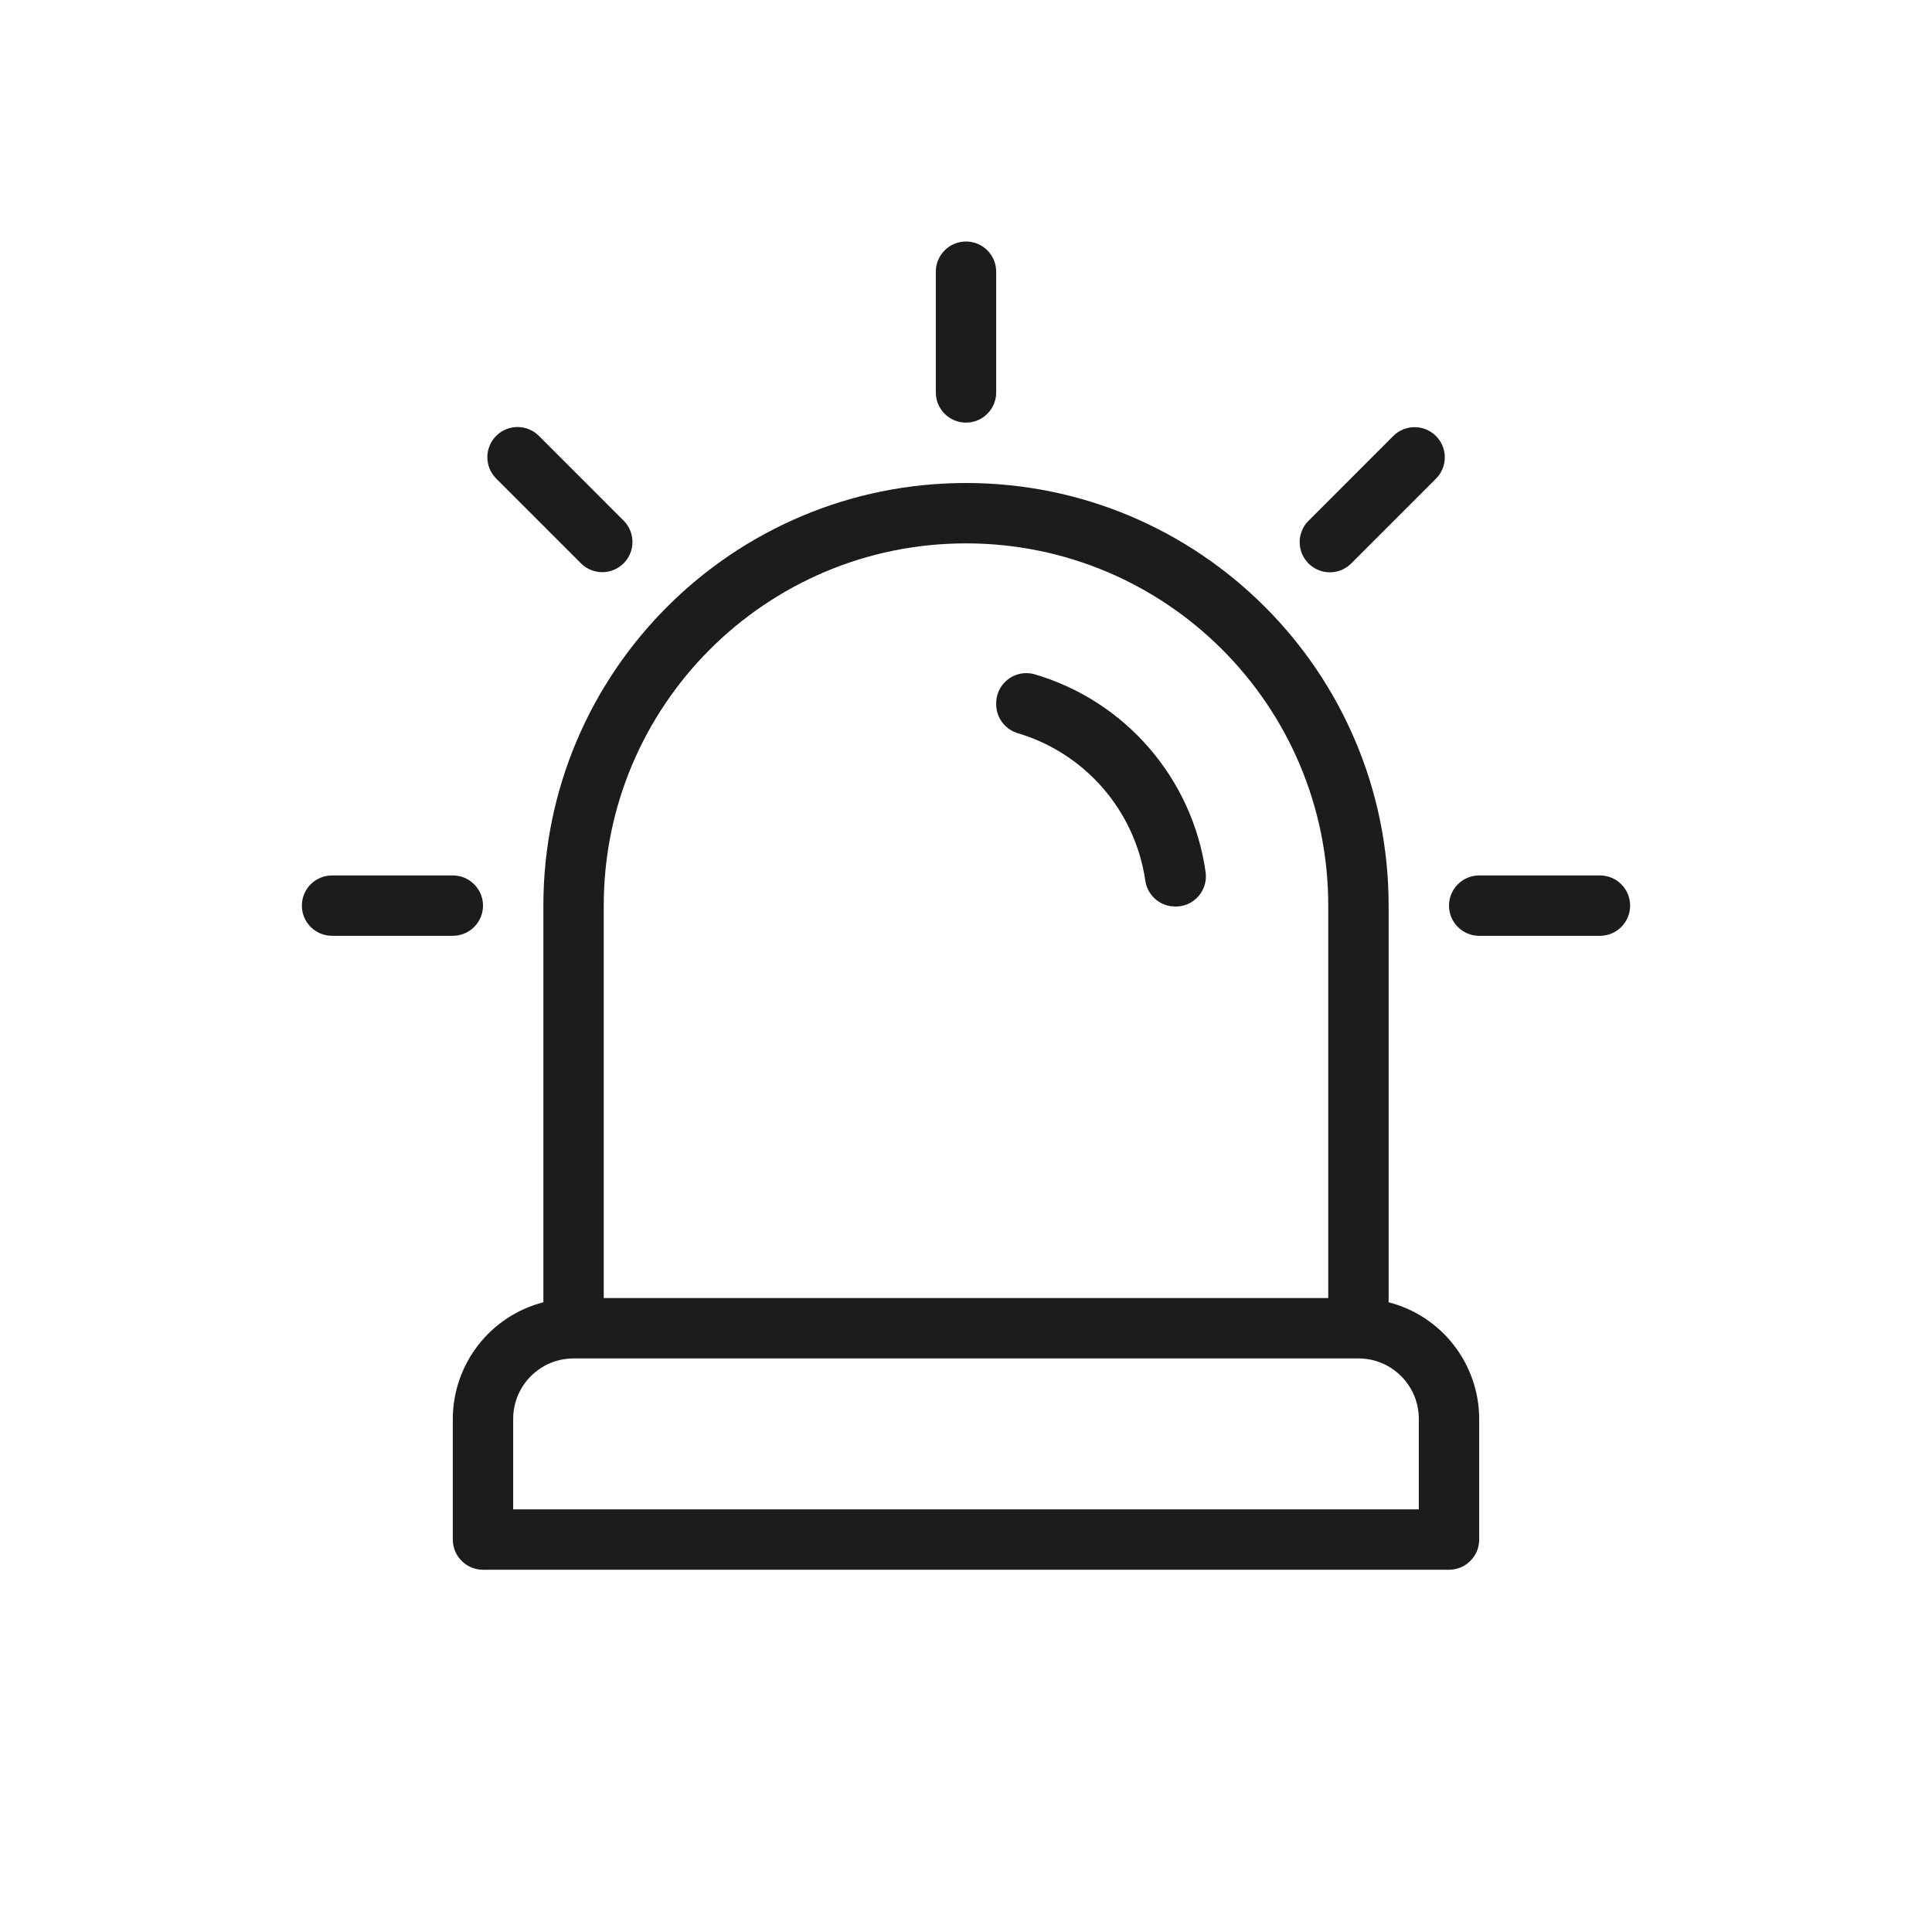
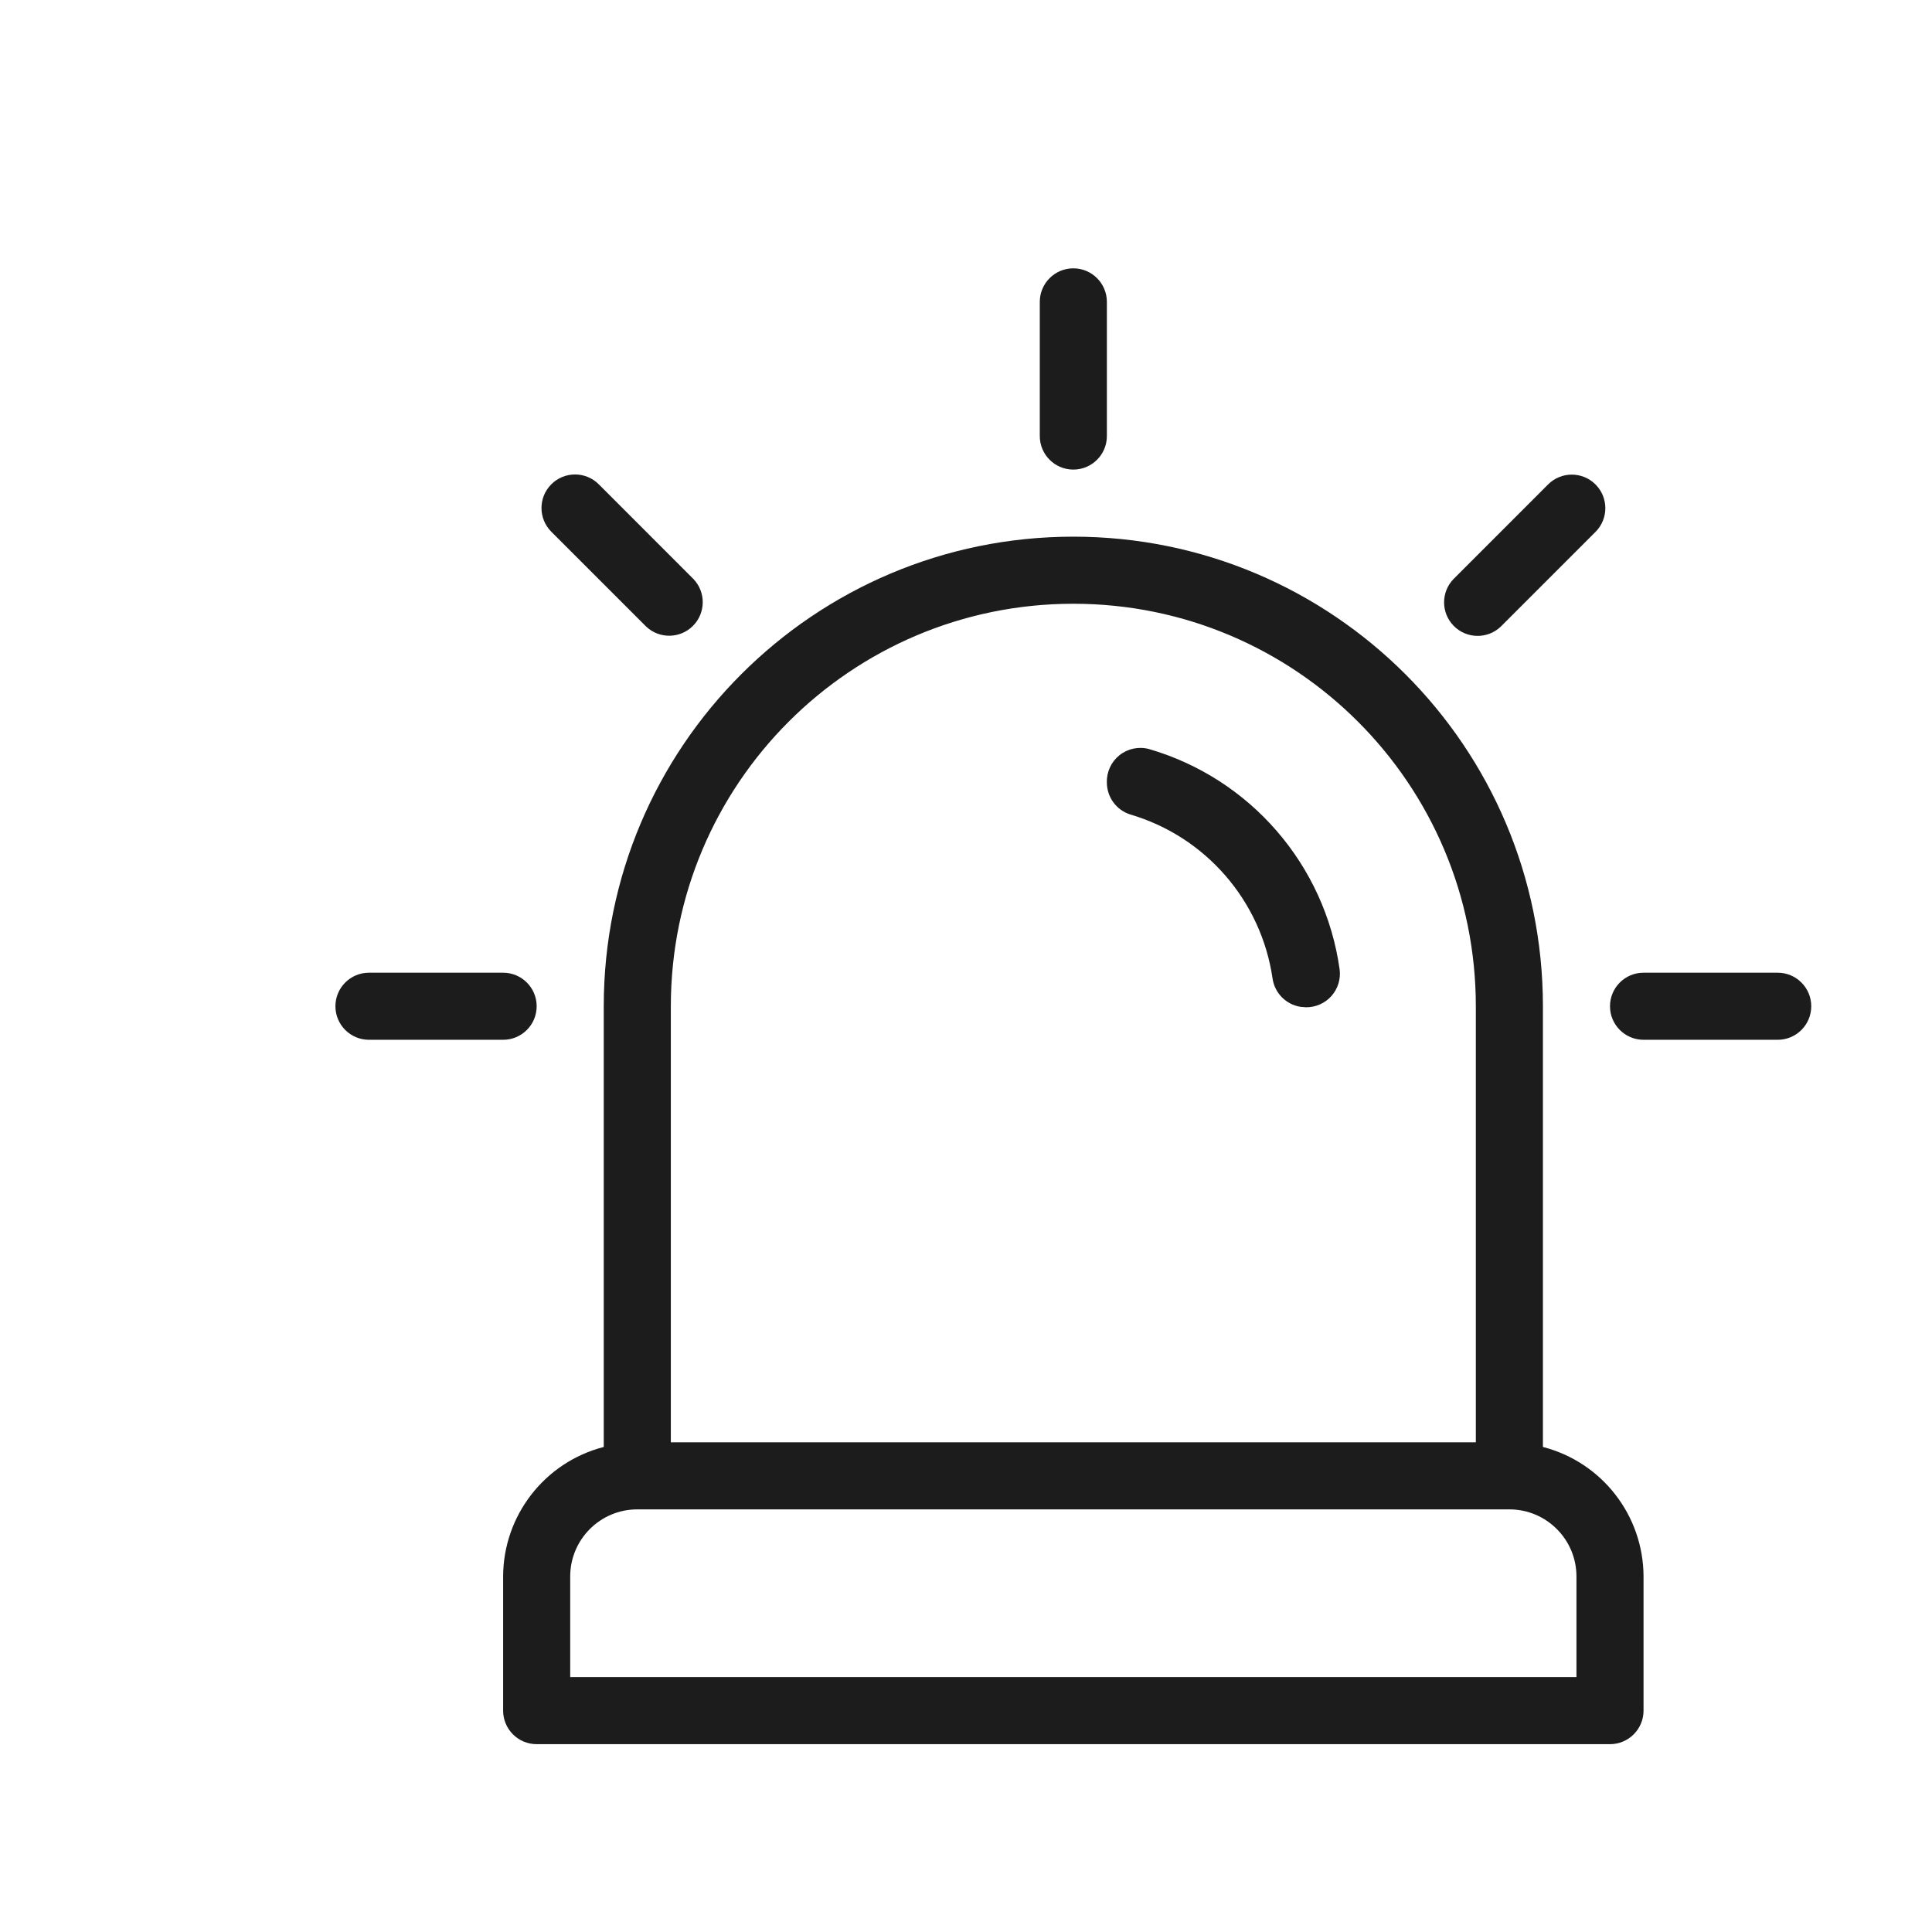
- <svg xmlns="http://www.w3.org/2000/svg" width="40" height="40" viewBox="0 0 40 40">
+ <svg xmlns="http://www.w3.org/2000/svg" width="36" height="36" viewBox="0 0 36 36">
  <path d="M20 10a8.75 8.75 0 0 1 8.75 8.75v8.212a2.5 2.5 0 0 1 1.875 2.413v2.5c0 .345-.28.625-.625.625H10a.625.625 0 0 1-.625-.625v-2.5a2.5 2.5 0 0 1 1.875-2.413V18.75A8.75 8.75 0 0 1 20 10zm8.125 18.125h-16.25c-.69 0-1.25.56-1.25 1.25v1.875h18.75v-1.875c0-.69-.56-1.25-1.25-1.25zM20 11.25a7.5 7.5 0 0 0-7.5 7.5v8.125h15V18.75a7.5 7.5 0 0 0-7.5-7.5zM9.375 18.125a.625.625 0 1 1 0 1.25h-2.5a.625.625 0 1 1 0-1.25h2.5zm23.75 0a.625.625 0 1 1 0 1.25h-2.5a.625.625 0 1 1 0-1.25h2.5zm-12.266-4.052a.625.625 0 0 1 .547-.117 5 5 0 0 1 3.556 4.107.625.625 0 0 1-.625.706l-.102-.008a.625.625 0 0 1-.523-.53 3.75 3.75 0 0 0-2.656-3.056.625.625 0 0 1-.431-.594.625.625 0 0 1 .234-.508zm8.871-5.046a.625.625 0 0 1 0 .884l-1.768 1.768a.625.625 0 0 1-.883-.884l1.767-1.768a.625.625 0 0 1 .884 0zm-18.573-.003 1.767 1.768a.625.625 0 0 1-.883.884l-1.768-1.768a.625.625 0 1 1 .884-.884zM20 5c.345 0 .625.28.625.625v2.5a.625.625 0 1 1-1.25 0v-2.5c0-.345.28-.625.625-.625z" fill="#1C1C1C" fill-rule="nonzero" />
</svg>
